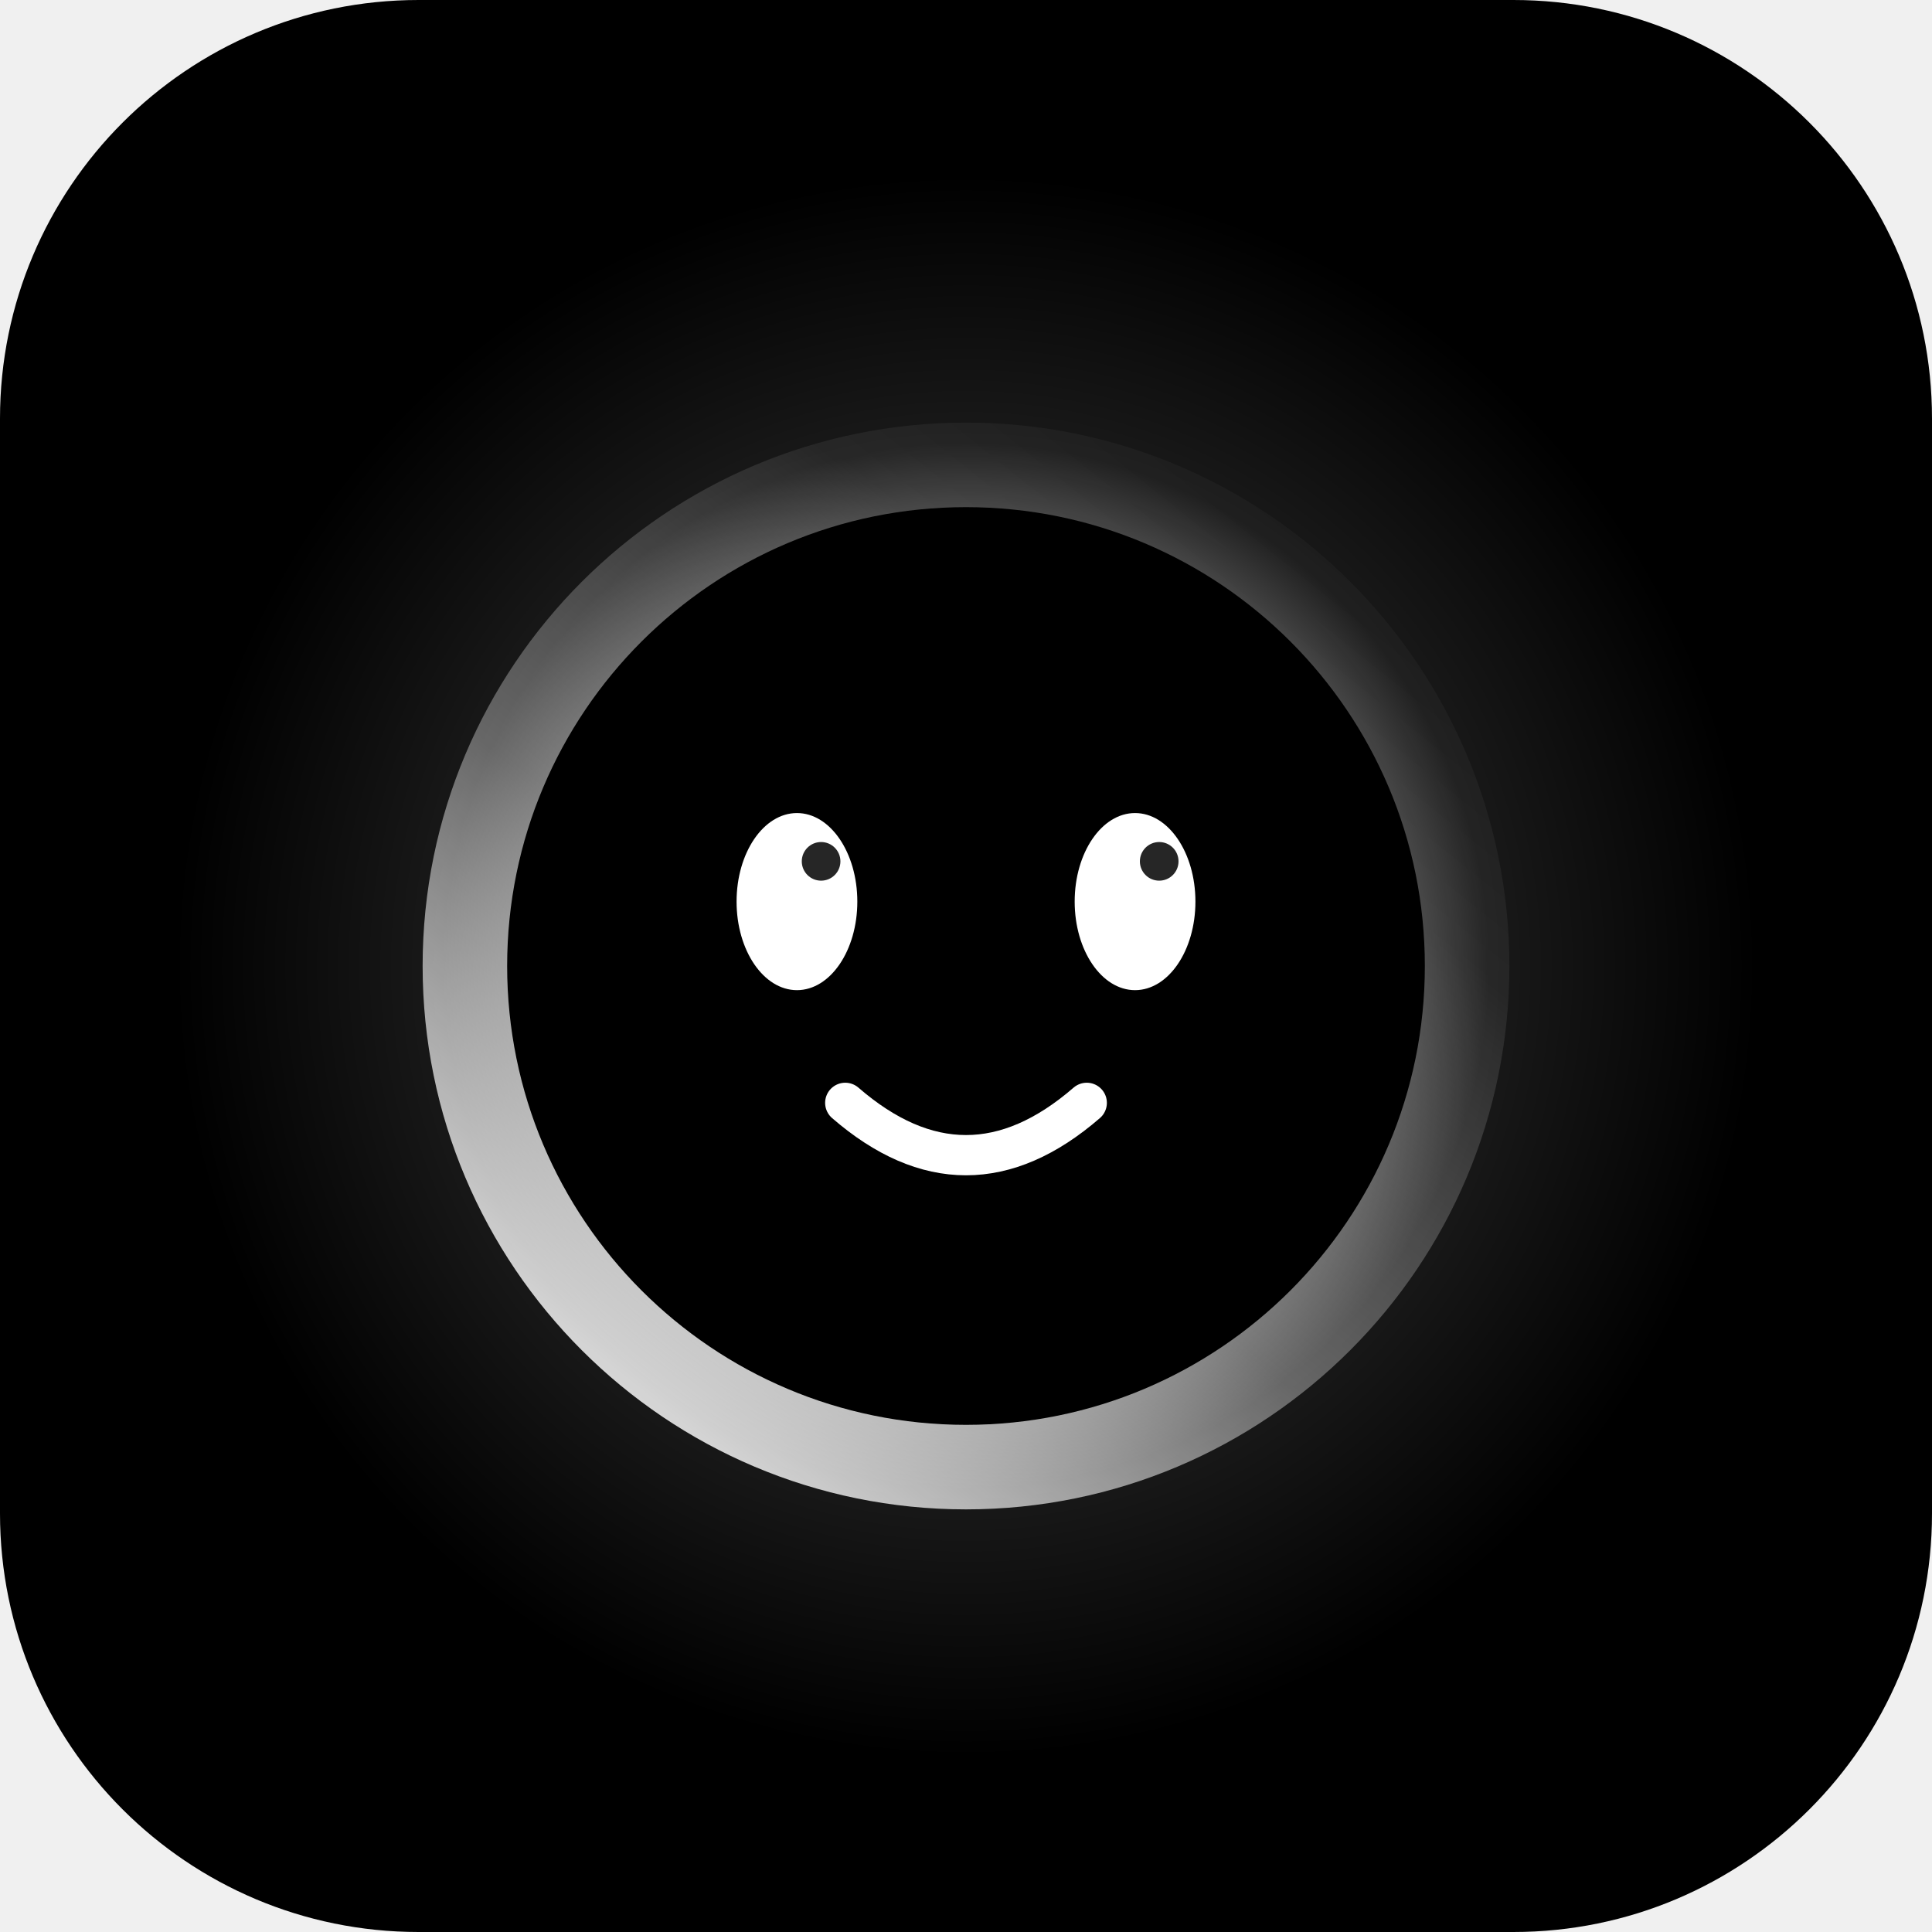
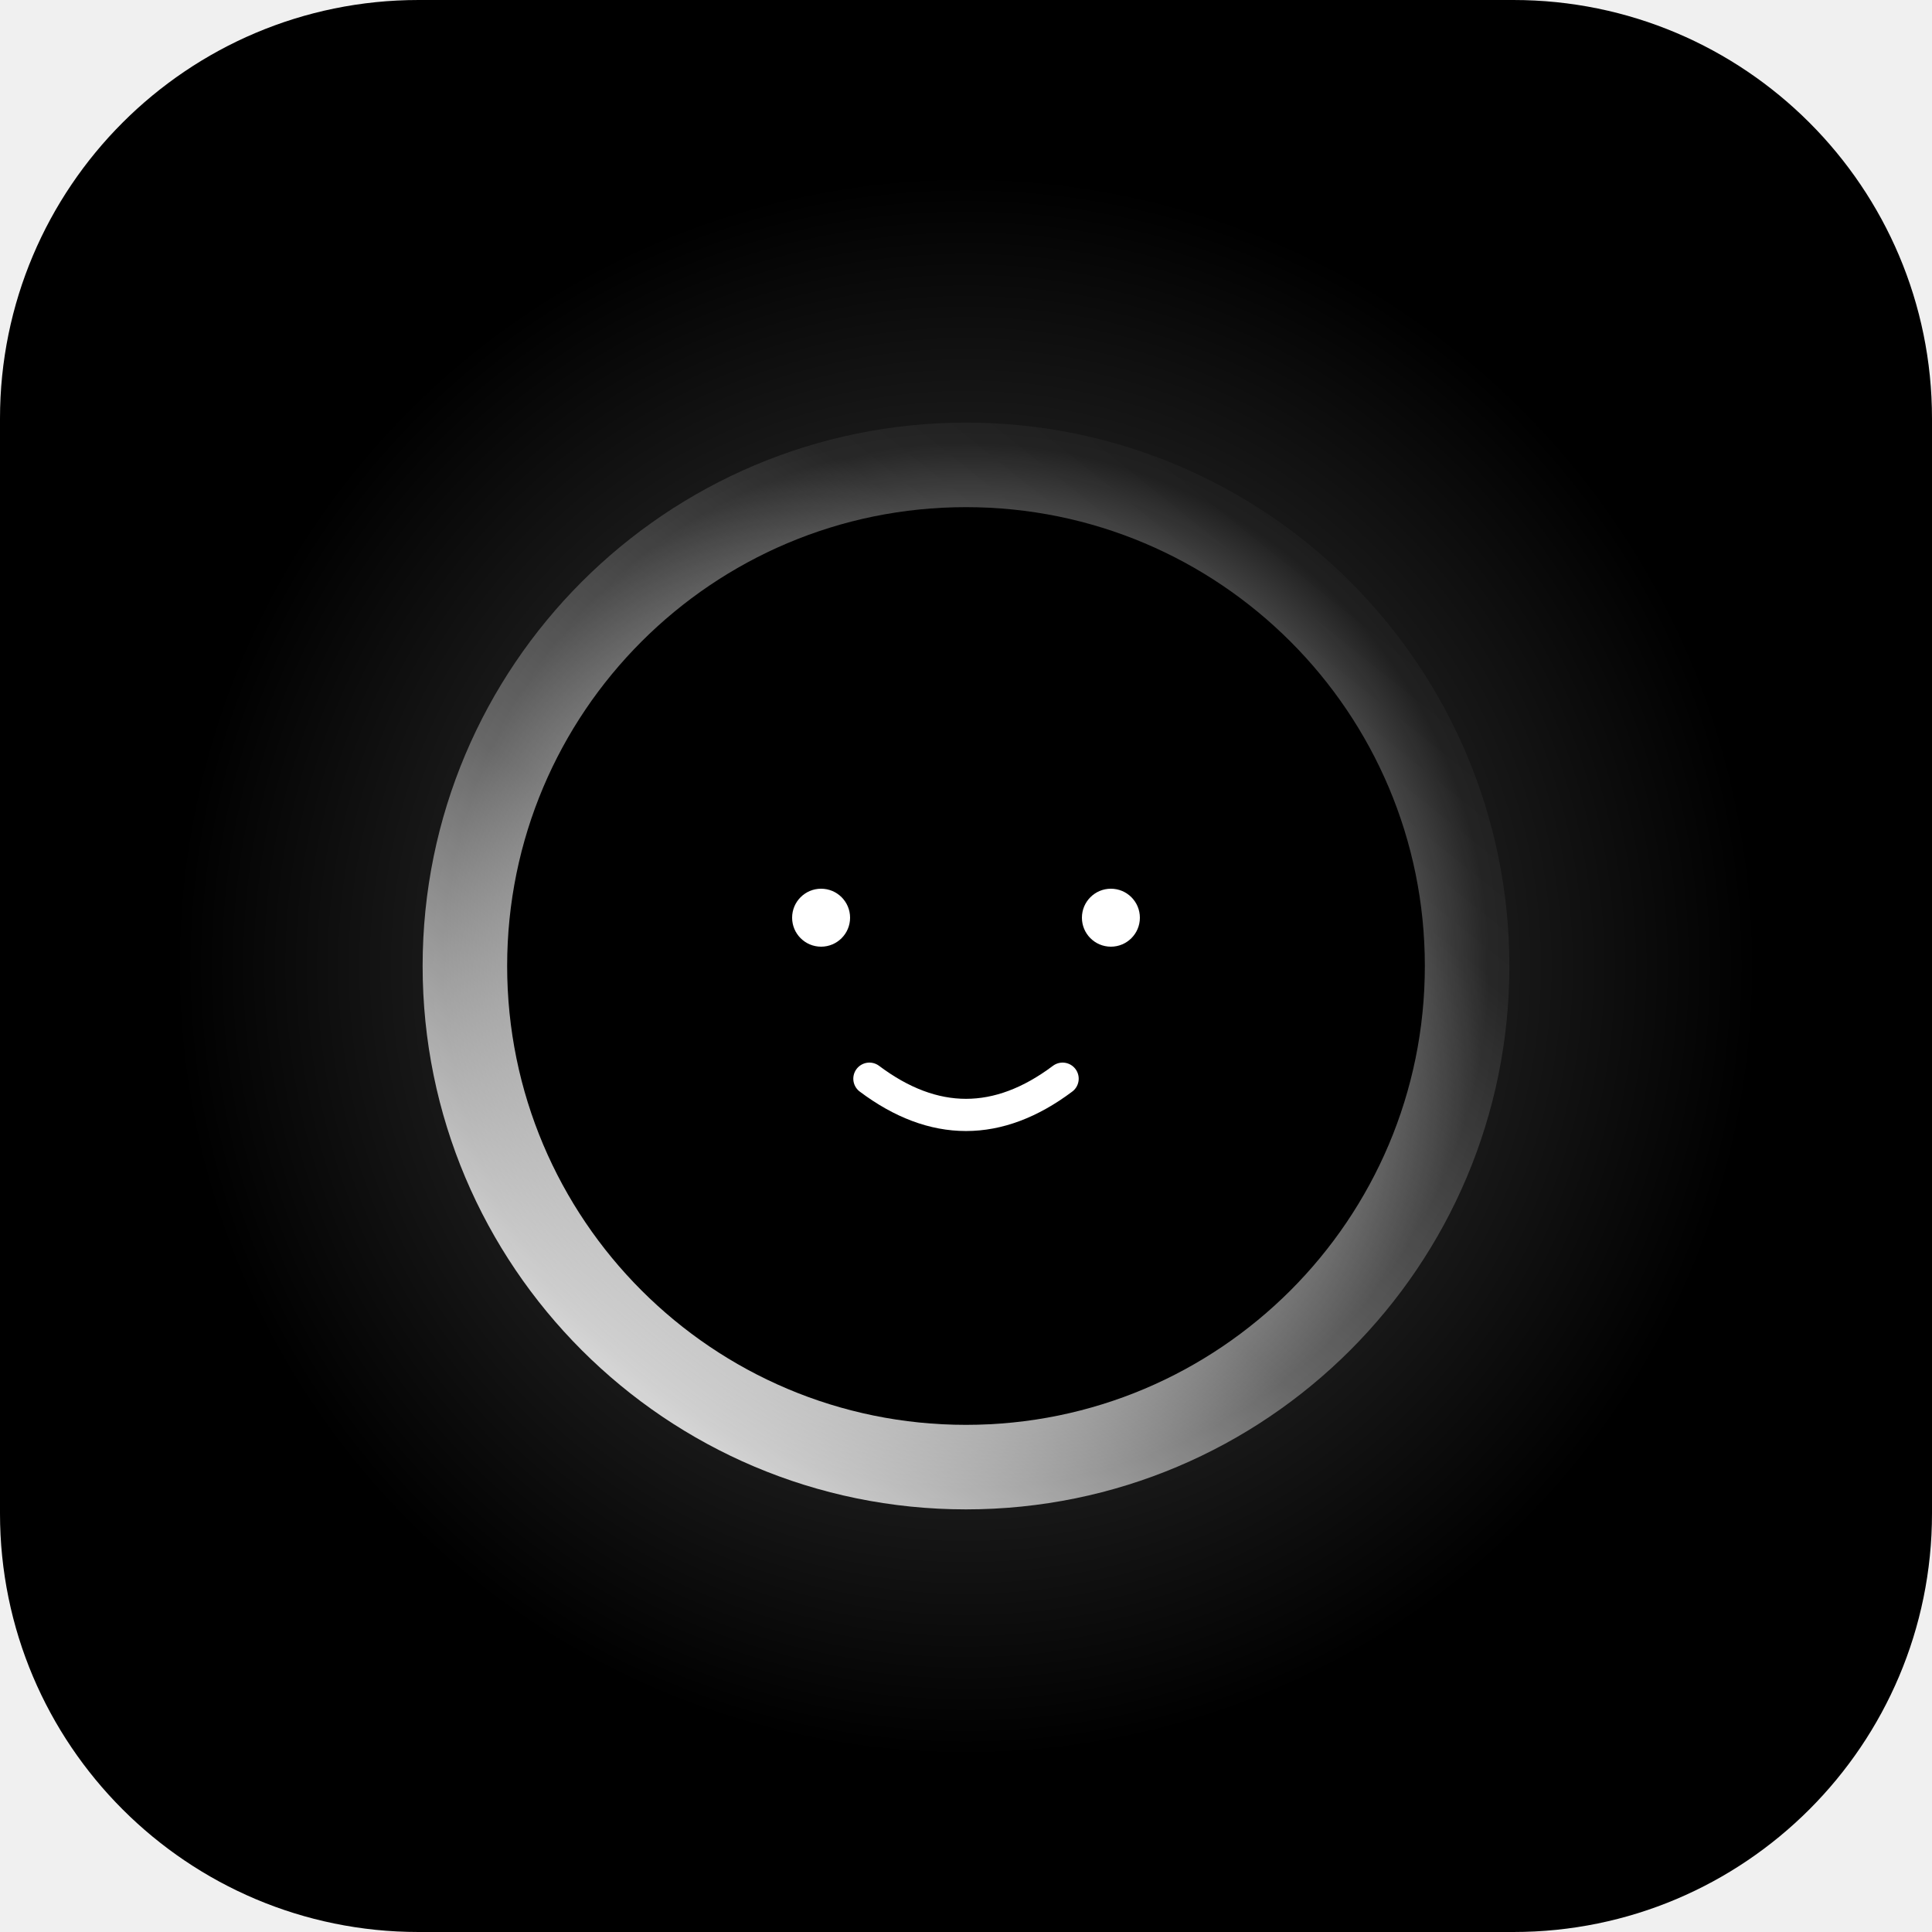
<svg xmlns="http://www.w3.org/2000/svg" viewBox="0 0 240 240" width="240" height="240" role="img" aria-label="corlinman — the eclipse pearl">
  <style>
    .bob { animation: bob 4.5s ease-in-out infinite; }
    .corona { animation: turn 14s linear infinite; transform-box: fill-box; transform-origin: center; }
    .eye { transform-box: fill-box; transform-origin: center; animation: blink 5.2s infinite; }
    .eye-r { animation-delay: 0.06s; }
    .mouth { transform-box: fill-box; transform-origin: center; animation: smile 4.5s ease-in-out infinite; }
    @keyframes bob {
      0%, 100% { transform: translateY(0); }
      50% { transform: translateY(-6px); }
    }
    @keyframes turn {
      to { transform: rotate(360deg); }
    }
    @keyframes blink {
      0%, 91%, 100% { transform: scaleY(1); }
      93.5%, 96.5% { transform: scaleY(0.08); }
    }
    @keyframes smile {
      0%, 100% { transform: scaleX(1); }
      50% { transform: scaleX(1.12); }
    }
    @media (prefers-reduced-motion: reduce) {
      .bob, .corona, .eye, .eye-r, .mouth { animation: none; }
    }
  </style>
  <defs>
    <radialGradient id="halo" cx="50%" cy="50%" r="50%">
      <stop offset="52%" stop-color="#ffffff" stop-opacity="0.34" />
      <stop offset="66%" stop-color="#ffffff" stop-opacity="0.1" />
      <stop offset="100%" stop-color="#ffffff" stop-opacity="0" />
    </radialGradient>
    <linearGradient id="ring" x1="0%" y1="100%" x2="80%" y2="0%">
      <stop offset="0%" stop-color="#ffffff" />
      <stop offset="45%" stop-color="#ffffff" stop-opacity="0.34" />
      <stop offset="80%" stop-color="#ffffff" stop-opacity="0.06" />
      <stop offset="100%" stop-color="#ffffff" stop-opacity="0.02" />
    </linearGradient>
  </defs>
  <rect width="240" height="240" rx="52" fill="#000000" />
  <g class="bob">
    <circle cx="120" cy="120" r="98" fill="url(#halo)" />
    <g class="corona">
      <circle cx="120" cy="120" r="62" fill="none" stroke="url(#ring)" stroke-width="11" />
    </g>
    <circle cx="120" cy="120" r="57" fill="#000000" />
    <g fill="#ffffff">
-       <ellipse class="eye" cx="99" cy="112" rx="7.5" ry="11" />
-       <ellipse class="eye eye-r" cx="141" cy="112" rx="7.5" ry="11" />
-       <circle cx="102" cy="107" r="2.4" fill="#000000" opacity="0.85" />
-       <circle cx="144" cy="107" r="2.4" fill="#000000" opacity="0.85" />
+       <circle class="eye" cx="102" cy="114" r="3.6" />
+       <circle class="eye eye-r" cx="138" cy="114" r="3.6" />
    </g>
-     <path class="mouth" d="M105 137 Q120 150 135 137" fill="none" stroke="#ffffff" stroke-width="5" stroke-linecap="round" />
+     <path class="mouth" d="M108 134 Q120 143 132 134" fill="none" stroke="#ffffff" stroke-width="4" stroke-linecap="round" />
  </g>
</svg>
